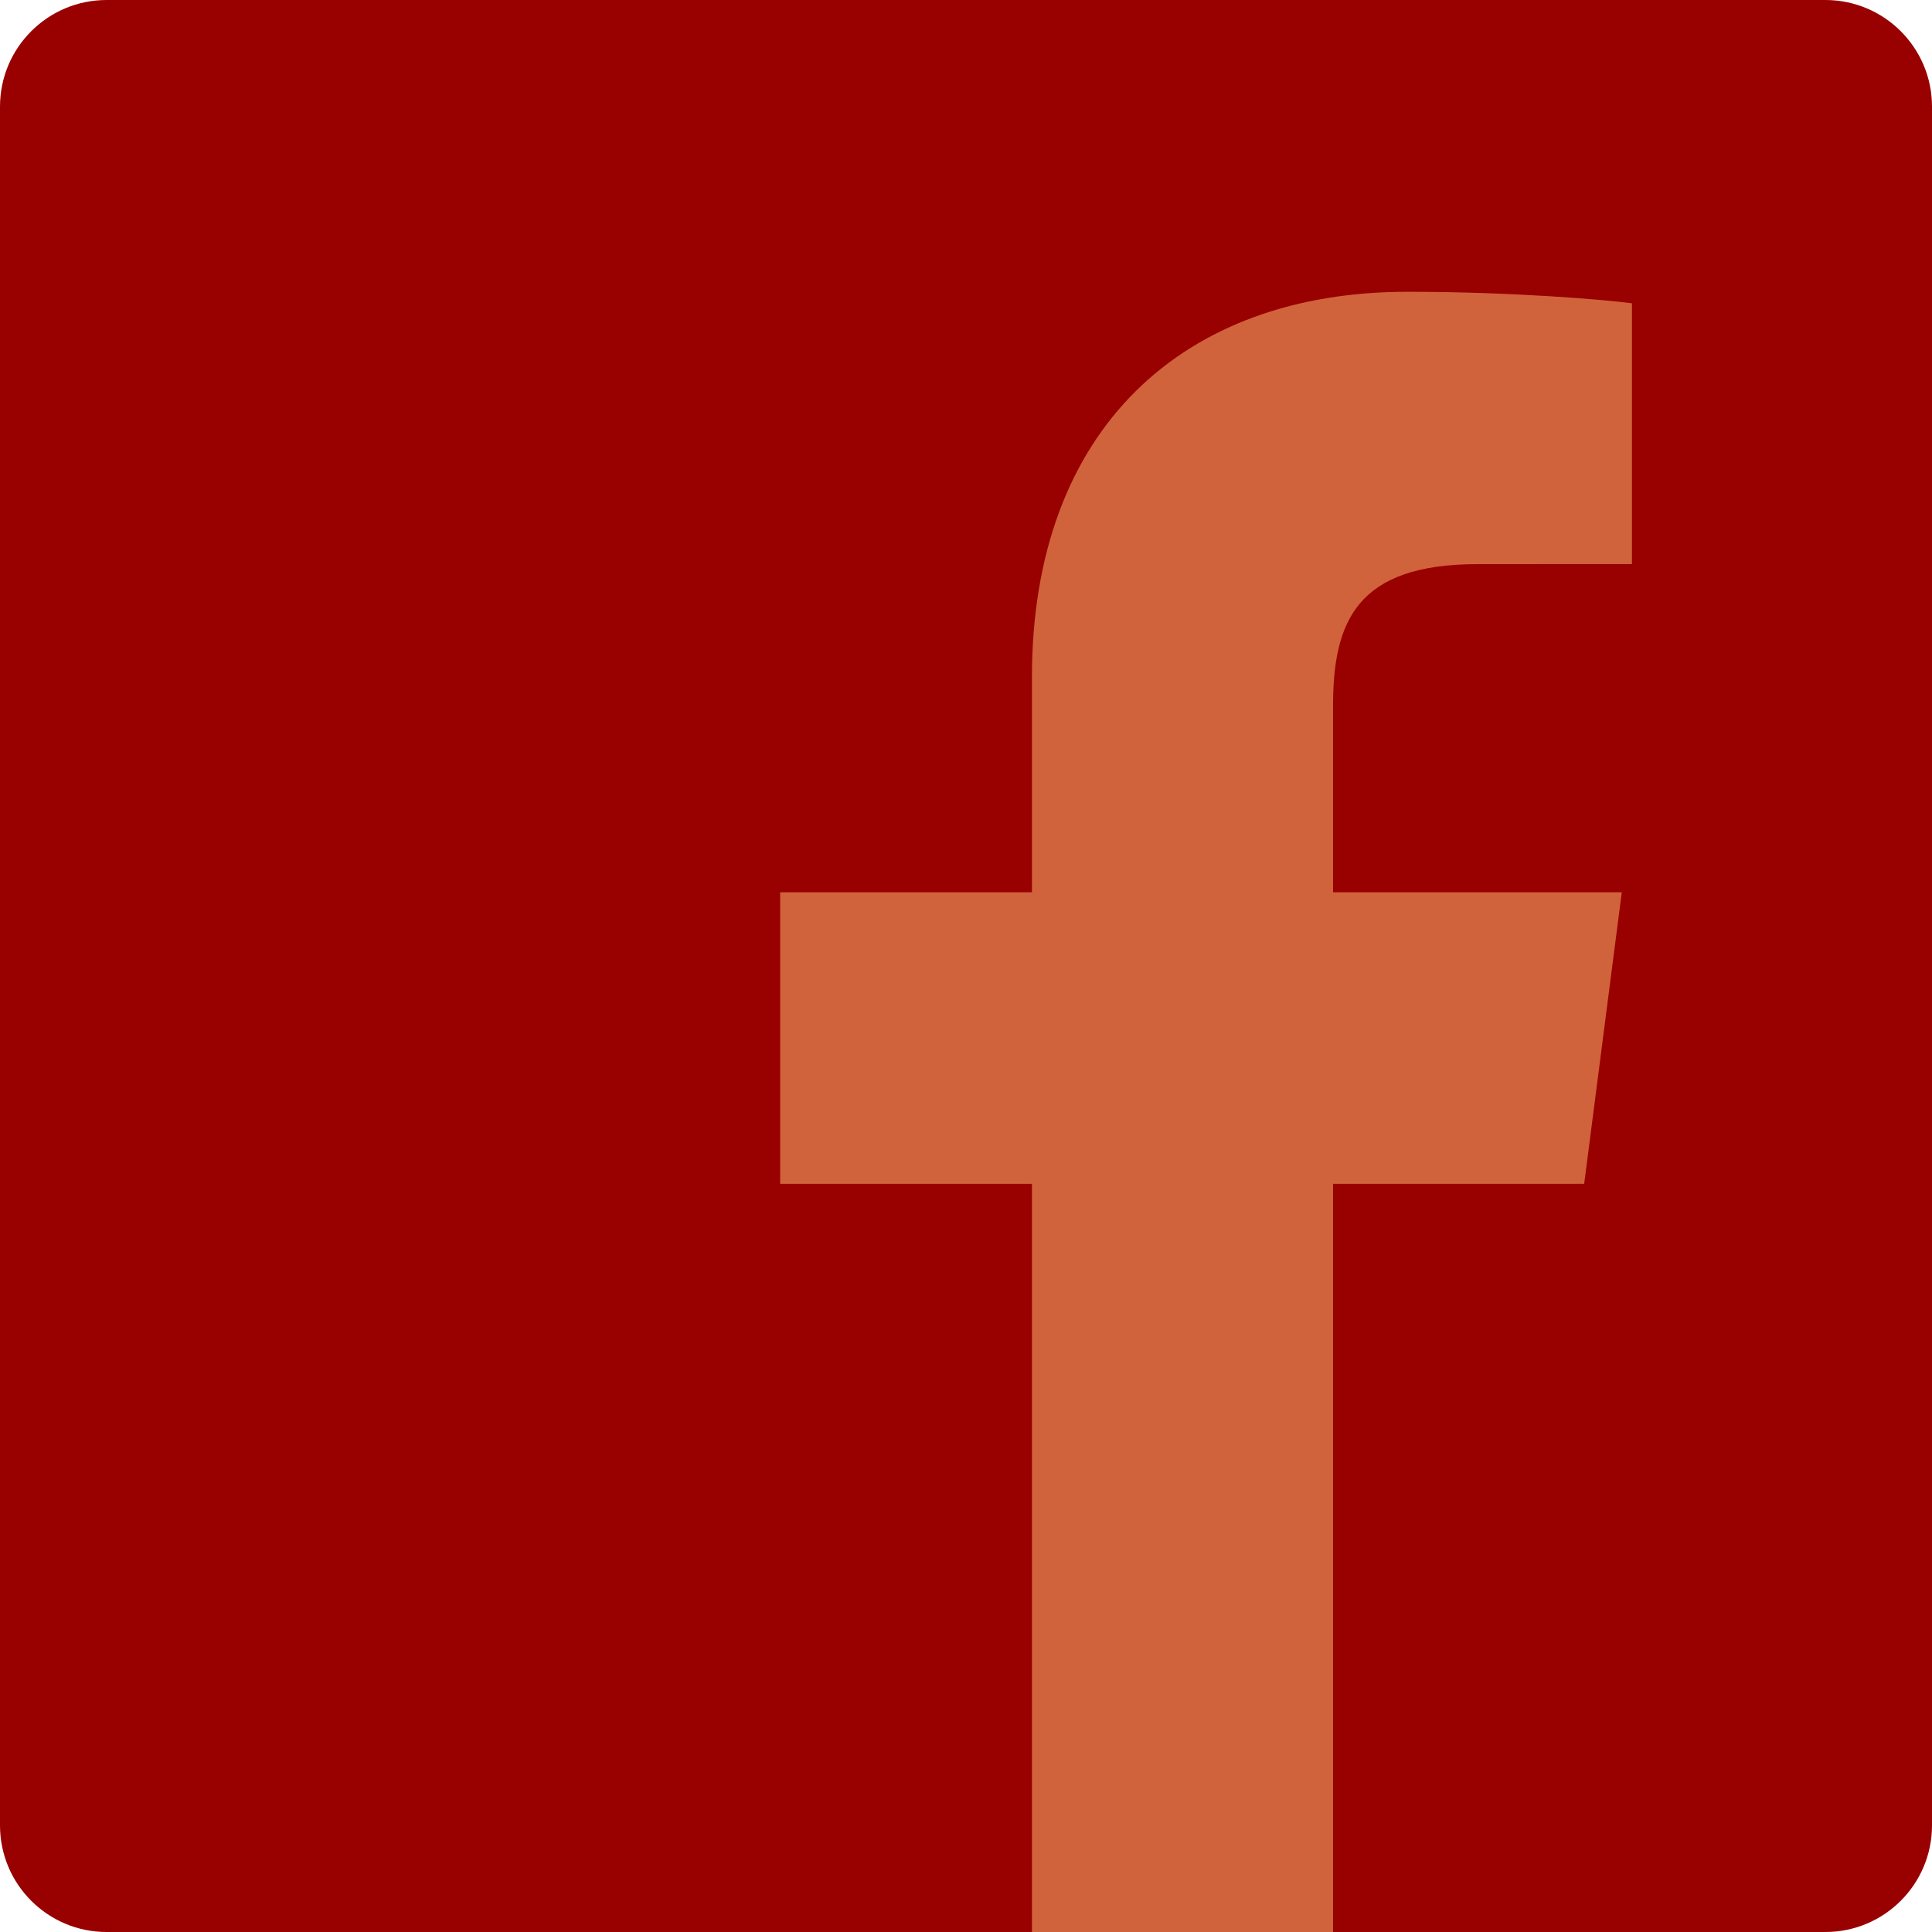
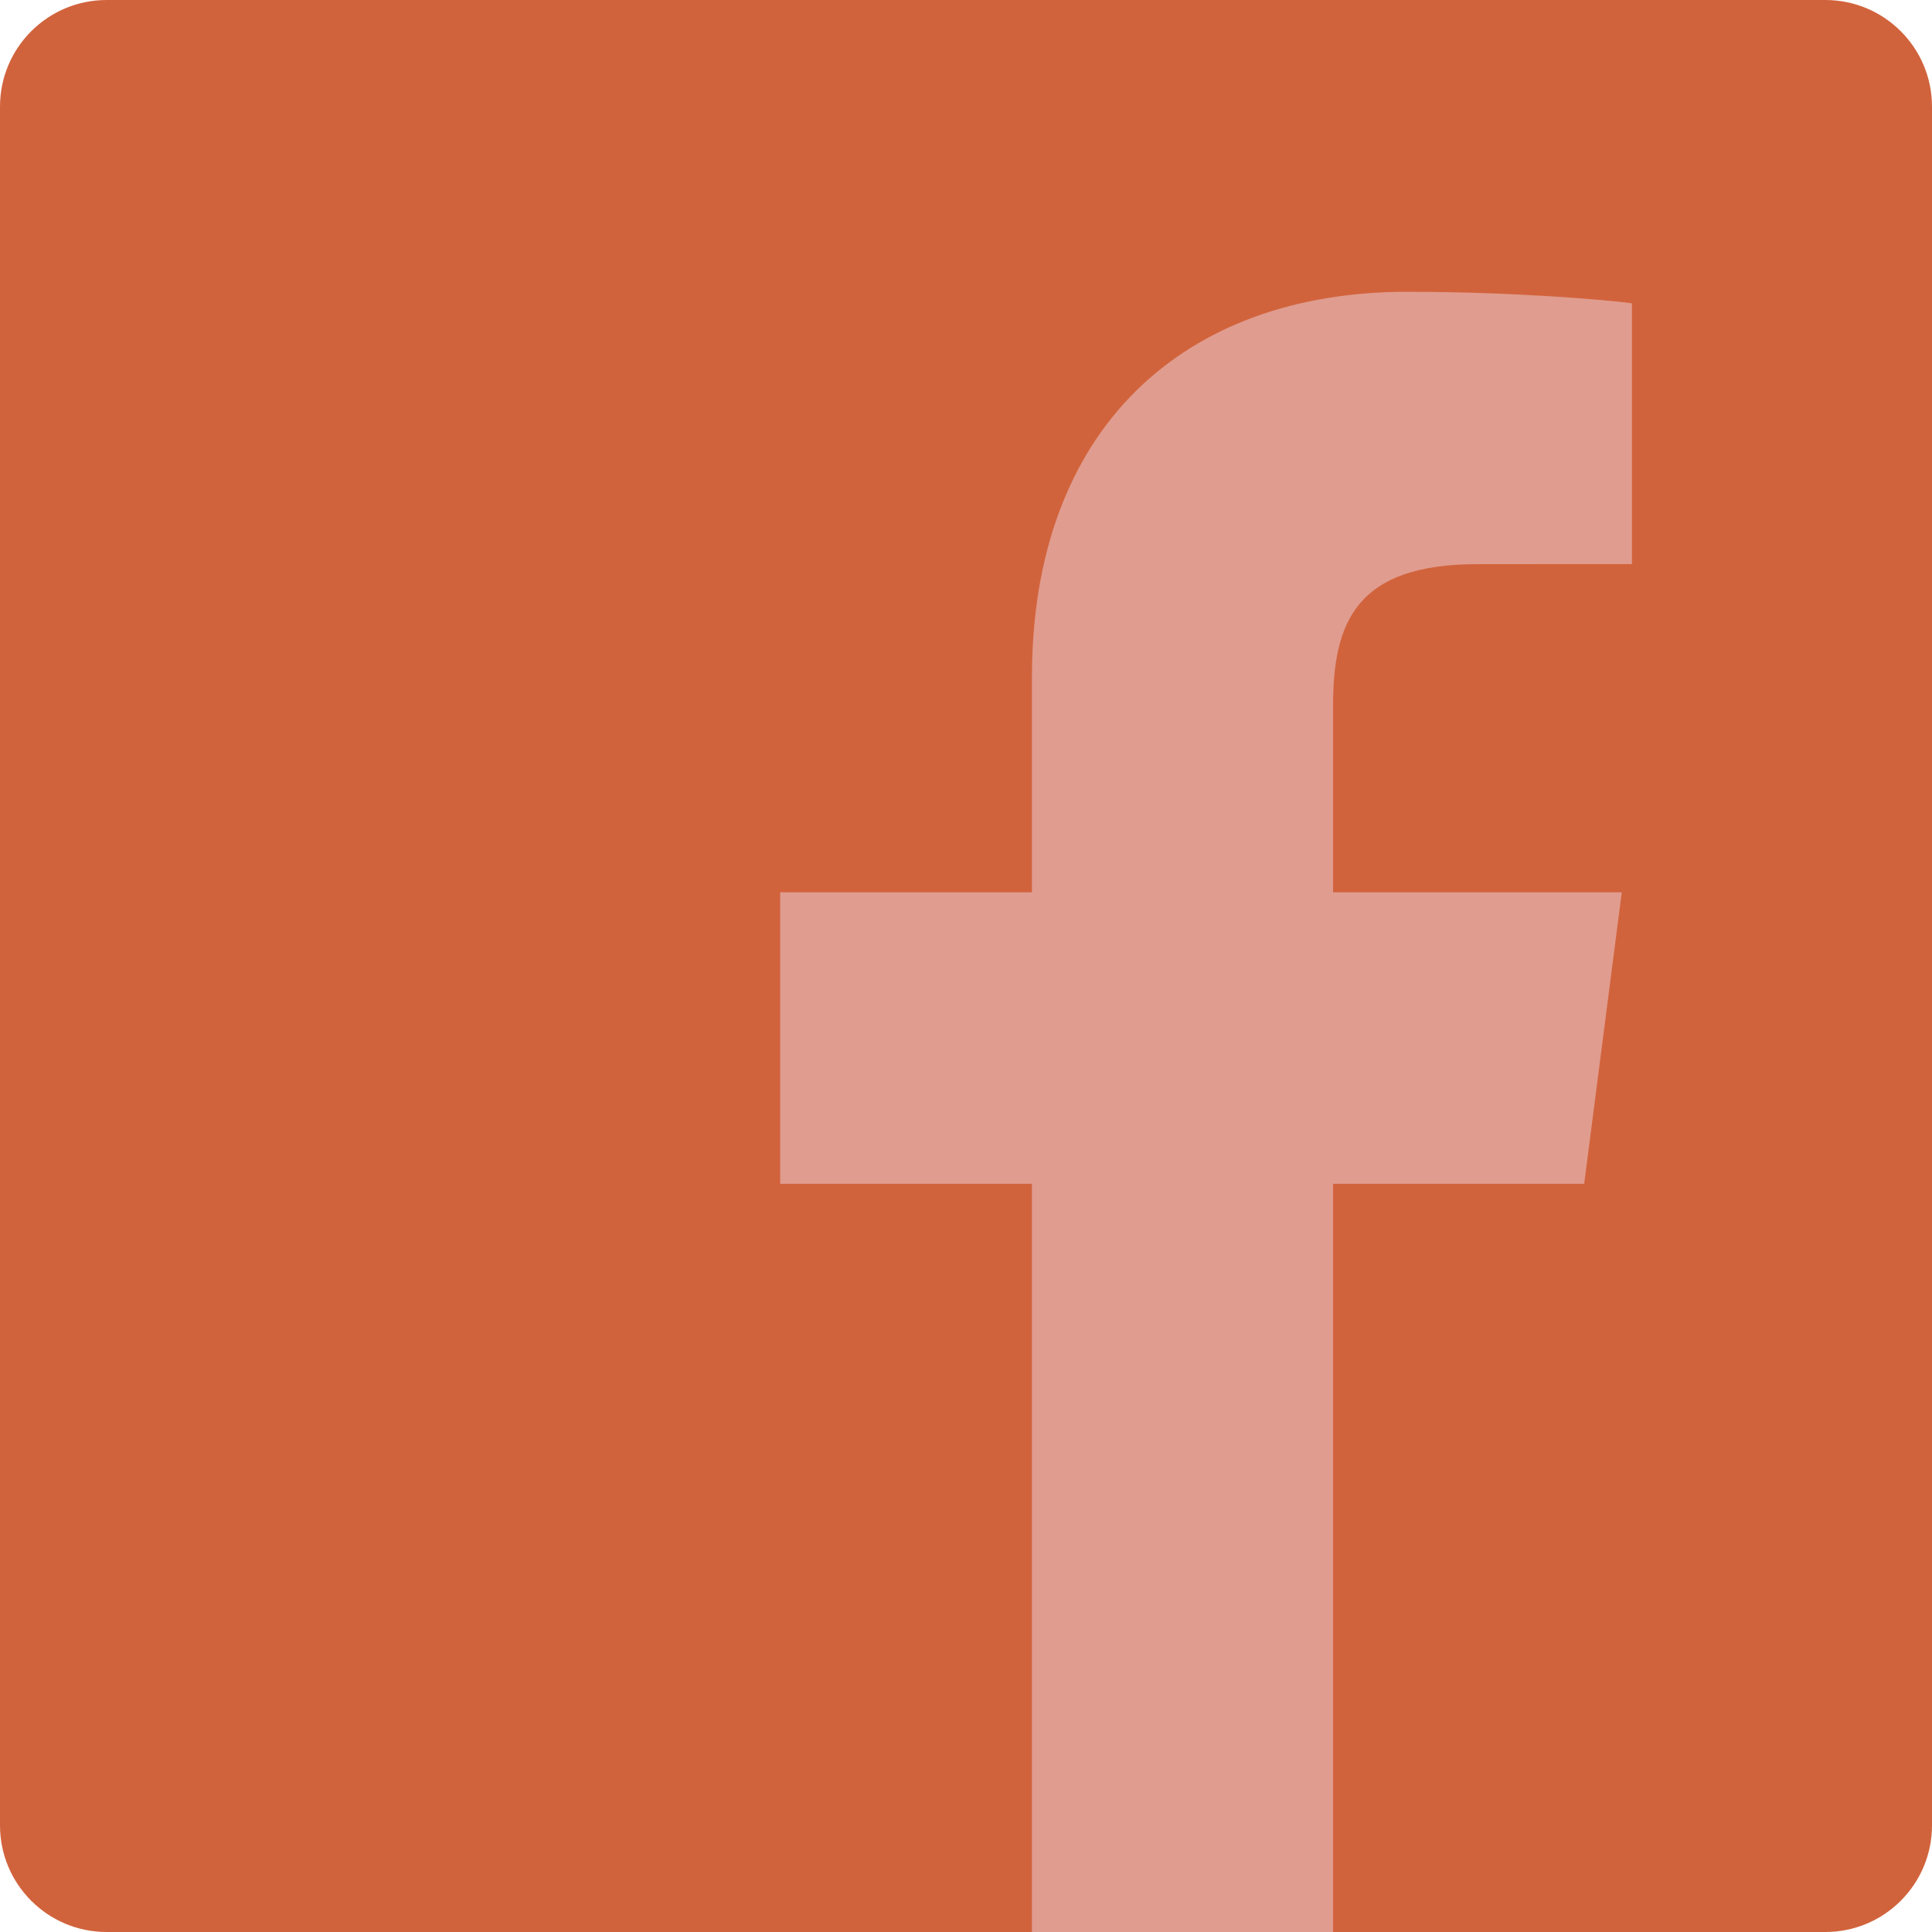
<svg xmlns="http://www.w3.org/2000/svg" width="256px" height="256px" viewBox="0 0 256 256" version="1.1" preserveAspectRatio="xMidYMid">
  <g>
-     <path d="M241.871,256.001 C249.673,256.001 256,249.675 256,241.872 L256,14.129 C256,6.325 249.673,0 241.871,0 L14.129,0 C6.324,0 0,6.325 0,14.129 L0,241.872 C0,249.675 6.324,256.001 14.129,256.001 L241.871,256.001" fill="#990000" />
-     <path d="M176.635,256.001 L176.635,156.864 L209.912,156.864 L214.894,118.229 L176.635,118.229 L176.635,93.561 C176.635,82.375 179.742,74.752 195.783,74.752 L216.242,74.743 L216.242,40.188 C212.702,39.717 200.558,38.665 186.43,38.665 C156.932,38.665 136.738,56.67 136.738,89.736 L136.738,118.229 L103.376,118.229 L103.376,156.864 L136.738,156.864 L136.738,256.001 L176.635,256.001" fill="#d1633c" />
+     <path d="M241.871,256.001 C249.673,256.001 256,249.675 256,241.872 L256,14.129 C256,6.325 249.673,0 241.871,0 L14.129,0 C6.324,0 0,6.325 0,14.129 L0,241.872 C0,249.675 6.324,256.001 14.129,256.001 L241.871,256.001" fill="#d1633c" />
+     <path d="M176.635,256.001 L176.635,156.864 L209.912,156.864 L214.894,118.229 L176.635,118.229 L176.635,93.561 C176.635,82.375 179.742,74.752 195.783,74.752 L216.242,74.743 L216.242,40.188 C212.702,39.717 200.558,38.665 186.43,38.665 C156.932,38.665 136.738,56.67 136.738,89.736 L136.738,118.229 L103.376,118.229 L103.376,156.864 L136.738,156.864 L136.738,256.001 L176.635,256.001" fill="#e09c8f" />
  </g>
</svg>
